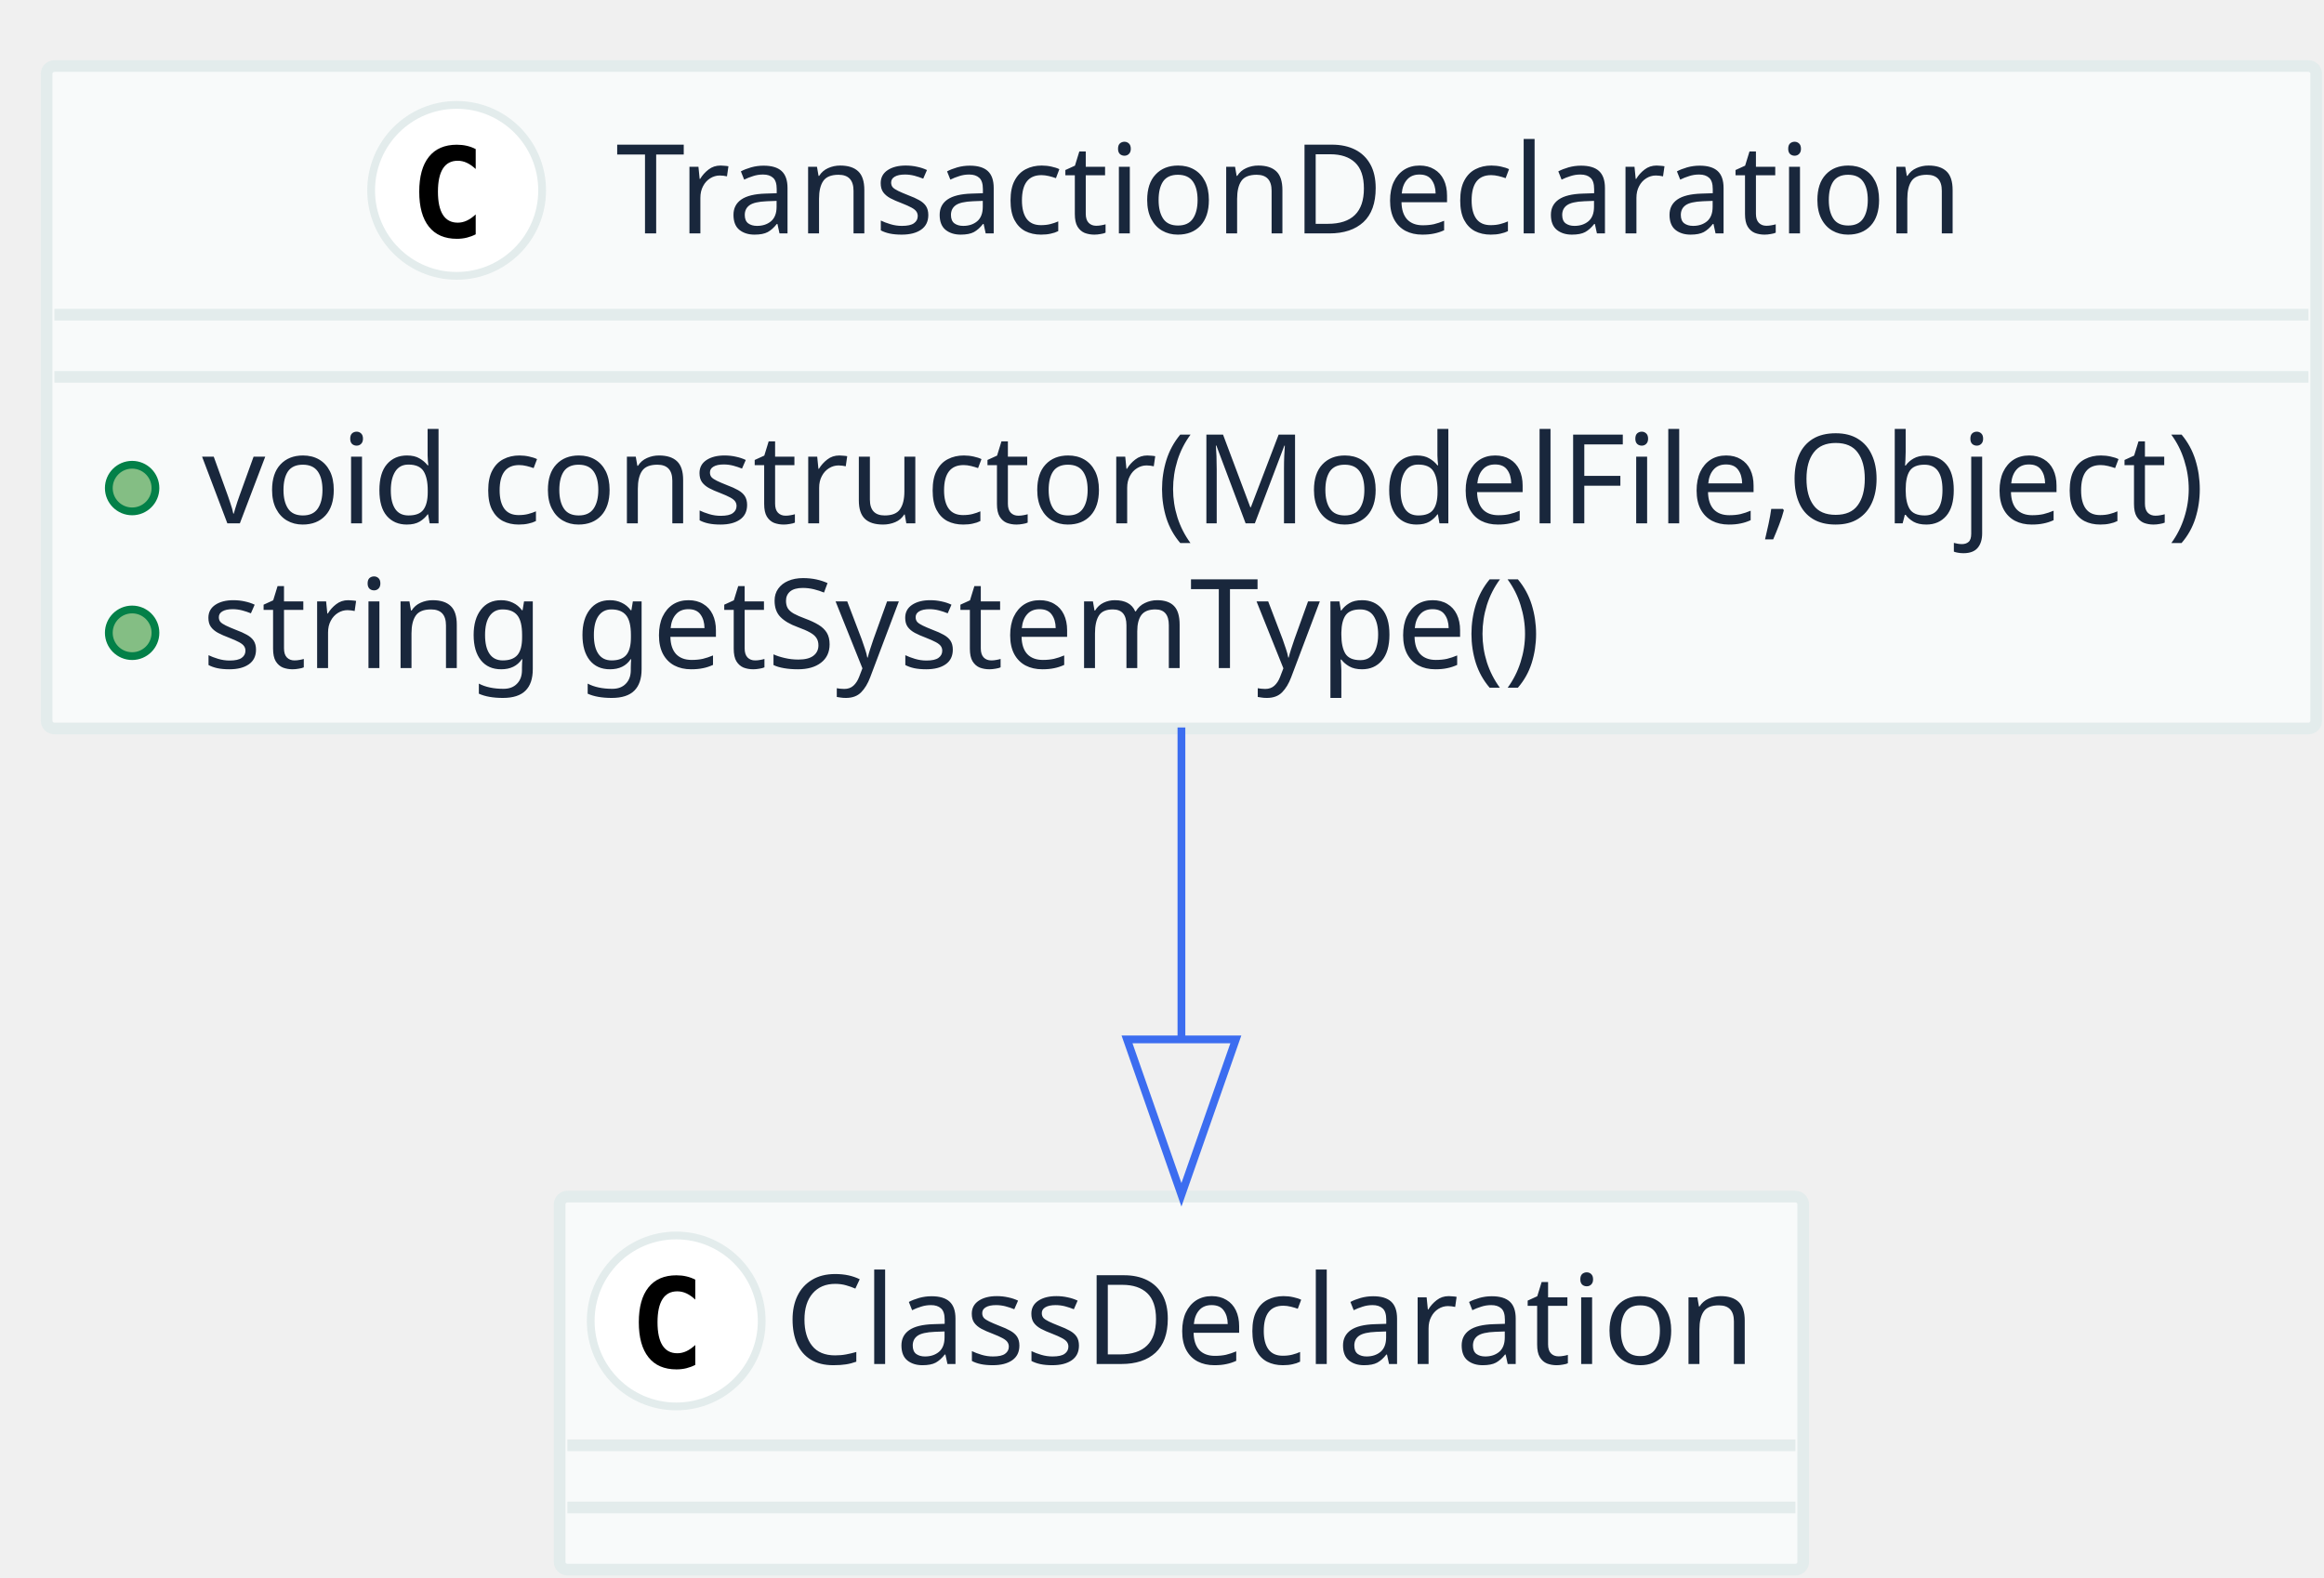
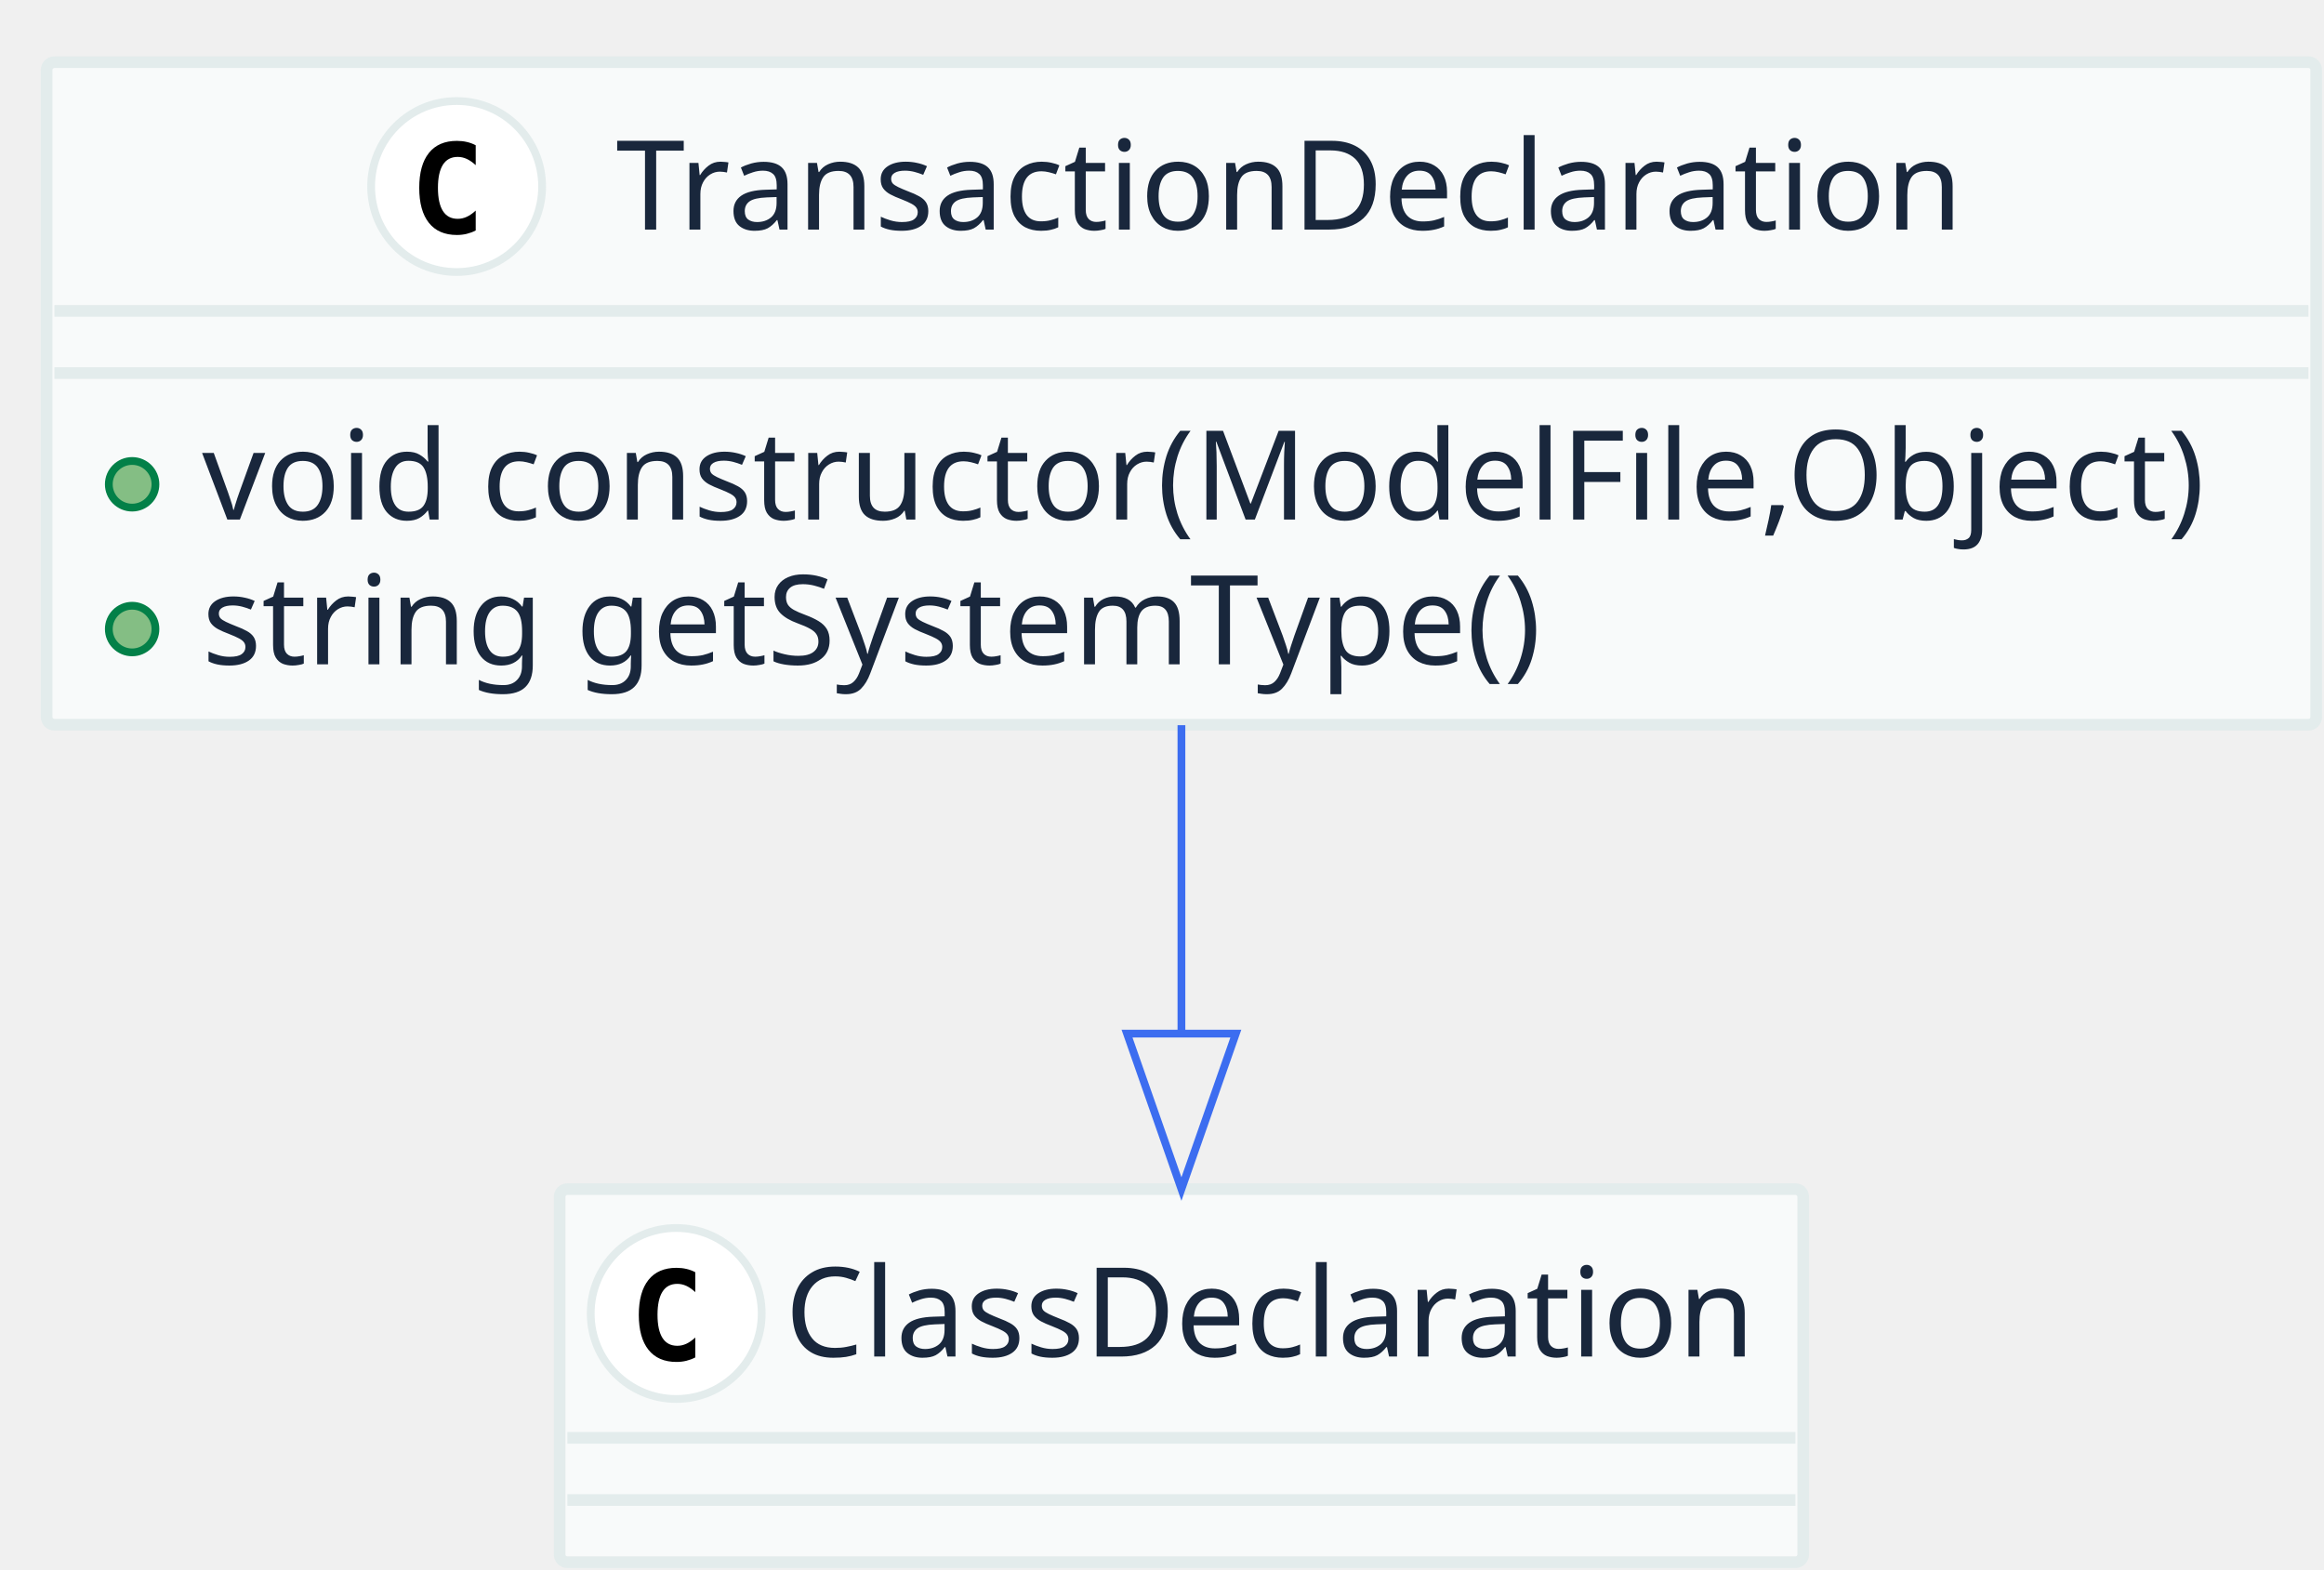
- <svg xmlns="http://www.w3.org/2000/svg" contentScriptType="application/ecmascript" contentStyleType="text/css" height="203px" preserveAspectRatio="none" style="width:299px;height:203px;" version="1.1" viewBox="0 0 299 203" width="299px" zoomAndPan="magnify">
+ <svg xmlns="http://www.w3.org/2000/svg" contentScriptType="application/ecmascript" contentStyleType="text/css" height="202px" preserveAspectRatio="none" style="width:299px;height:202px;" version="1.1" viewBox="0 0 299 202" width="299px" zoomAndPan="magnify">
  <defs />
  <g>
-     <rect fill="#F8FAFA" height="85.25" rx="1" ry="1" style="stroke: #E3ECEC; stroke-width: 1.5;" width="292" x="6" y="8.5" />
-     <ellipse cx="58.75" cy="24.5" fill="#FFFFFF" rx="11" ry="11" style="stroke: #E3ECEC; stroke-width: 1.0;" />
-     <path d="M61.203,30.156 Q60.656,30.438 60.055,30.586 Q59.453,30.734 58.781,30.734 Q56.422,30.734 55.18,29.172 Q53.938,27.609 53.938,24.672 Q53.938,21.734 55.18,20.18 Q56.422,18.625 58.781,18.625 Q59.453,18.625 60.062,18.766 Q60.672,18.906 61.203,19.188 L61.203,21.75 Q60.609,21.203 60.047,20.945 Q59.484,20.688 58.891,20.688 Q57.625,20.688 56.984,21.695 Q56.344,22.703 56.344,24.672 Q56.344,26.641 56.984,27.648 Q57.625,28.656 58.891,28.656 Q59.484,28.656 60.047,28.398 Q60.609,28.141 61.203,27.594 L61.203,30.156 Z " />
-     <text fill="#19273C" font-family="sans-serif" font-size="16" lengthAdjust="spacingAndGlyphs" textLength="178" x="79.25" y="30.039">TransactionDeclaration</text>
-     <line style="stroke: #E3ECEC; stroke-width: 1.5;" x1="7" x2="297" y1="40.5" y2="40.5" />
-     <line style="stroke: #E3ECEC; stroke-width: 1.5;" x1="7" x2="297" y1="48.5" y2="48.5" />
-     <ellipse cx="17" cy="62.812" fill="#84BE84" rx="3" ry="3" style="stroke: #038048; stroke-width: 1.0;" />
-     <text fill="#19273C" font-family="sans-serif" font-size="16" lengthAdjust="spacingAndGlyphs" textLength="266" x="26" y="67.352">void constructor(ModelFile,Object)</text>
-     <ellipse cx="17" cy="81.438" fill="#84BE84" rx="3" ry="3" style="stroke: #038048; stroke-width: 1.0;" />
-     <text fill="#19273C" font-family="sans-serif" font-size="16" lengthAdjust="spacingAndGlyphs" textLength="182" x="26" y="85.977">string getSystemType()</text>
-     <rect fill="#F8FAFA" height="48" rx="1" ry="1" style="stroke: #E3ECEC; stroke-width: 1.5;" width="160" x="72" y="154" />
-     <ellipse cx="87" cy="170" fill="#FFFFFF" rx="11" ry="11" style="stroke: #E3ECEC; stroke-width: 1.0;" />
-     <path d="M89.453,175.656 Q88.906,175.938 88.305,176.086 Q87.703,176.234 87.031,176.234 Q84.672,176.234 83.43,174.672 Q82.188,173.109 82.188,170.172 Q82.188,167.234 83.43,165.68 Q84.672,164.125 87.031,164.125 Q87.703,164.125 88.312,164.266 Q88.922,164.406 89.453,164.688 L89.453,167.25 Q88.859,166.703 88.297,166.445 Q87.734,166.188 87.141,166.188 Q85.875,166.188 85.234,167.195 Q84.594,168.203 84.594,170.172 Q84.594,172.141 85.234,173.148 Q85.875,174.156 87.141,174.156 Q87.734,174.156 88.297,173.898 Q88.859,173.641 89.453,173.094 L89.453,175.656 Z " />
-     <text fill="#19273C" font-family="sans-serif" font-size="16" lengthAdjust="spacingAndGlyphs" textLength="128" x="101" y="175.539">ClassDeclaration</text>
-     <line style="stroke: #E3ECEC; stroke-width: 1.5;" x1="73" x2="231" y1="186" y2="186" />
-     <line style="stroke: #E3ECEC; stroke-width: 1.5;" x1="73" x2="231" y1="194" y2="194" />
-     <path d="M152,93.623 C152,106.454 152,120.61 152,133.559 " fill="none" style="stroke: #3C6DF0; stroke-width: 1.0;" />
-     <polygon fill="none" points="159,133.766,152,153.765,145,133.765,159,133.766" style="stroke: #3C6DF0; stroke-width: 1.0;" />
+     <rect fill="#F8FAFA" height="85.25" rx="1" ry="1" style="stroke: #E3ECEC; stroke-width: 1.5;" width="292" x="6" y="8" />
+     <ellipse cx="58.75" cy="24" fill="#FFFFFF" rx="11" ry="11" style="stroke: #E3ECEC; stroke-width: 1.0;" />
+     <path d="M61.203,29.656 Q60.656,29.938 60.055,30.086 Q59.453,30.234 58.781,30.234 Q56.422,30.234 55.18,28.672 Q53.938,27.109 53.938,24.172 Q53.938,21.234 55.18,19.68 Q56.422,18.125 58.781,18.125 Q59.453,18.125 60.062,18.266 Q60.672,18.406 61.203,18.688 L61.203,21.25 Q60.609,20.703 60.047,20.445 Q59.484,20.188 58.891,20.188 Q57.625,20.188 56.984,21.195 Q56.344,22.203 56.344,24.172 Q56.344,26.141 56.984,27.148 Q57.625,28.156 58.891,28.156 Q59.484,28.156 60.047,27.898 Q60.609,27.641 61.203,27.094 L61.203,29.656 Z " />
+     <text fill="#19273C" font-family="sans-serif" font-size="16" lengthAdjust="spacingAndGlyphs" textLength="178" x="79.25" y="29.539">TransactionDeclaration</text>
+     <line style="stroke: #E3ECEC; stroke-width: 1.5;" x1="7" x2="297" y1="40" y2="40" />
+     <line style="stroke: #E3ECEC; stroke-width: 1.5;" x1="7" x2="297" y1="48" y2="48" />
+     <ellipse cx="17" cy="62.312" fill="#84BE84" rx="3" ry="3" style="stroke: #038048; stroke-width: 1.0;" />
+     <text fill="#19273C" font-family="sans-serif" font-size="16" lengthAdjust="spacingAndGlyphs" textLength="266" x="26" y="66.852">void constructor(ModelFile,Object)</text>
+     <ellipse cx="17" cy="80.938" fill="#84BE84" rx="3" ry="3" style="stroke: #038048; stroke-width: 1.0;" />
+     <text fill="#19273C" font-family="sans-serif" font-size="16" lengthAdjust="spacingAndGlyphs" textLength="182" x="26" y="85.477">string getSystemType()</text>
+     <rect fill="#F8FAFA" height="48" rx="1" ry="1" style="stroke: #E3ECEC; stroke-width: 1.5;" width="160" x="72" y="153" />
+     <ellipse cx="87" cy="169" fill="#FFFFFF" rx="11" ry="11" style="stroke: #E3ECEC; stroke-width: 1.0;" />
+     <path d="M89.453,174.656 Q88.906,174.938 88.305,175.086 Q87.703,175.234 87.031,175.234 Q84.672,175.234 83.43,173.672 Q82.188,172.109 82.188,169.172 Q82.188,166.234 83.43,164.68 Q84.672,163.125 87.031,163.125 Q87.703,163.125 88.312,163.266 Q88.922,163.406 89.453,163.688 L89.453,166.25 Q88.859,165.703 88.297,165.445 Q87.734,165.188 87.141,165.188 Q85.875,165.188 85.234,166.195 Q84.594,167.203 84.594,169.172 Q84.594,171.141 85.234,172.148 Q85.875,173.156 87.141,173.156 Q87.734,173.156 88.297,172.898 Q88.859,172.641 89.453,172.094 L89.453,174.656 Z " />
+     <text fill="#19273C" font-family="sans-serif" font-size="16" lengthAdjust="spacingAndGlyphs" textLength="128" x="101" y="174.539">ClassDeclaration</text>
+     <line style="stroke: #E3ECEC; stroke-width: 1.5;" x1="73" x2="231" y1="185" y2="185" />
+     <line style="stroke: #E3ECEC; stroke-width: 1.5;" x1="73" x2="231" y1="193" y2="193" />
+     <path d="M152,93.303 C152,106.065 152,120.117 152,132.959 " fill="none" style="stroke: #3C6DF0; stroke-width: 1.0;" />
+     <polygon fill="none" points="159,132.989,152,152.989,145,132.989,159,132.989" style="stroke: #3C6DF0; stroke-width: 1.0;" />
  </g>
</svg>
